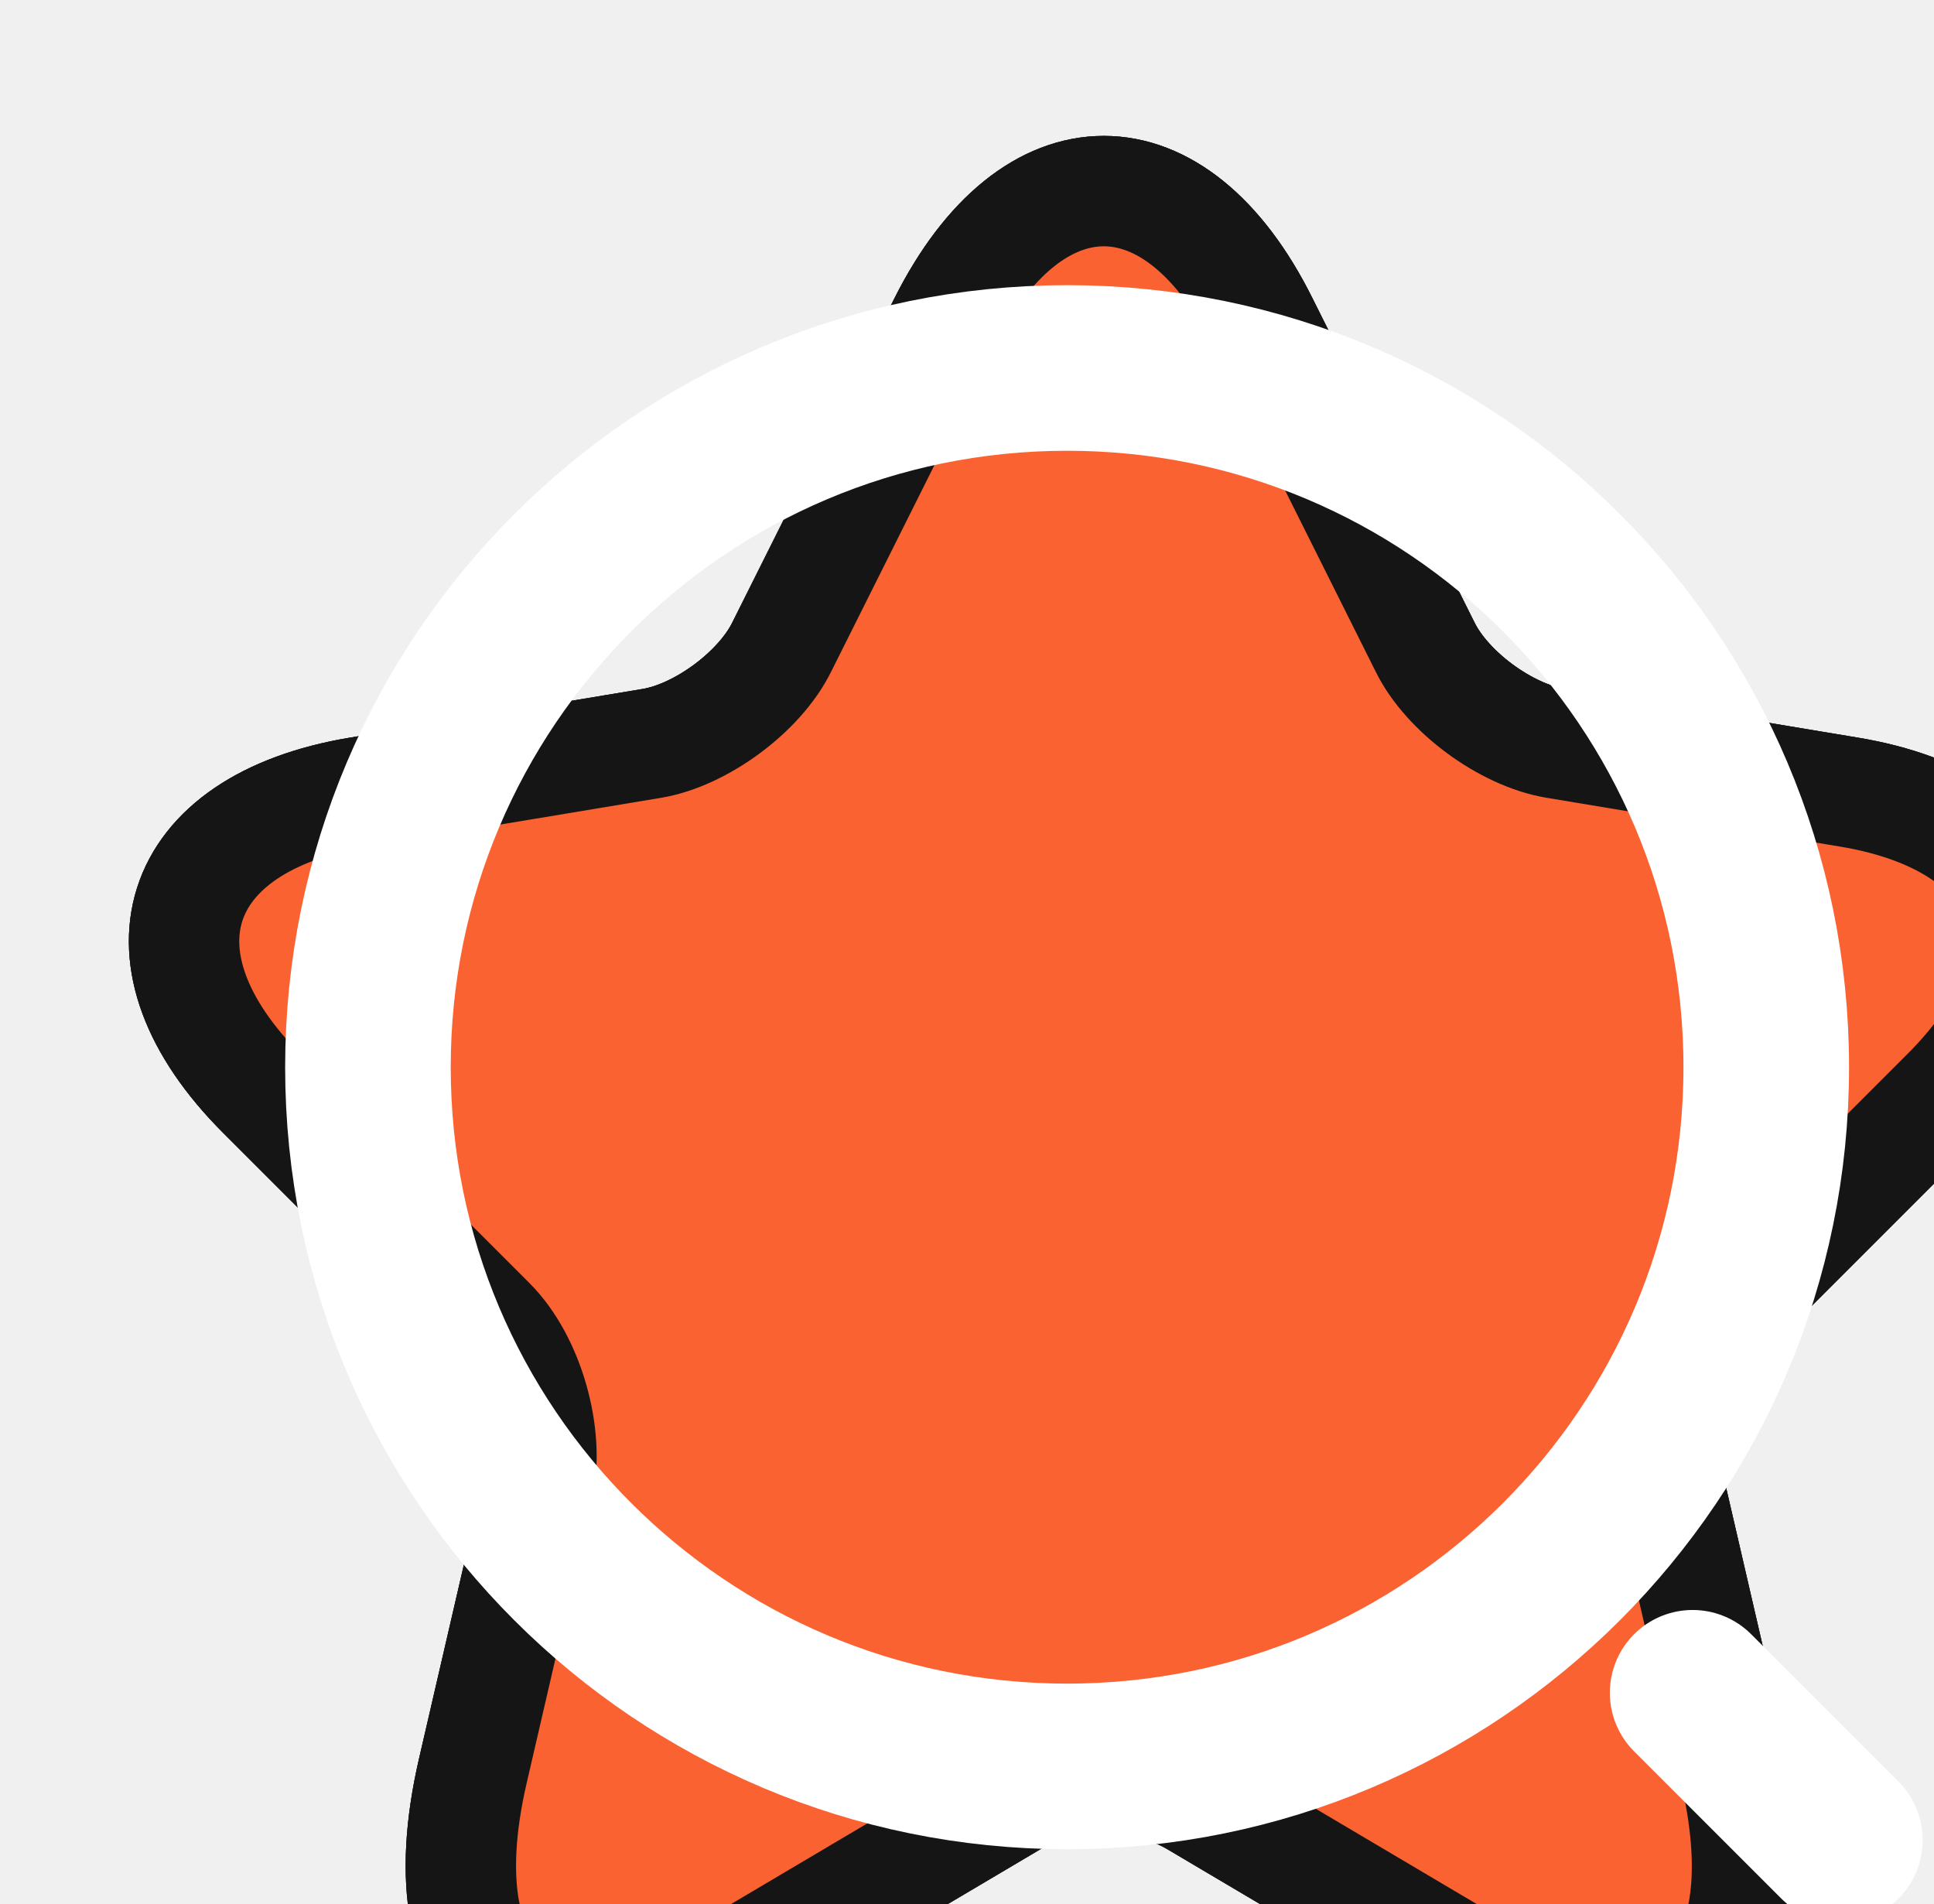
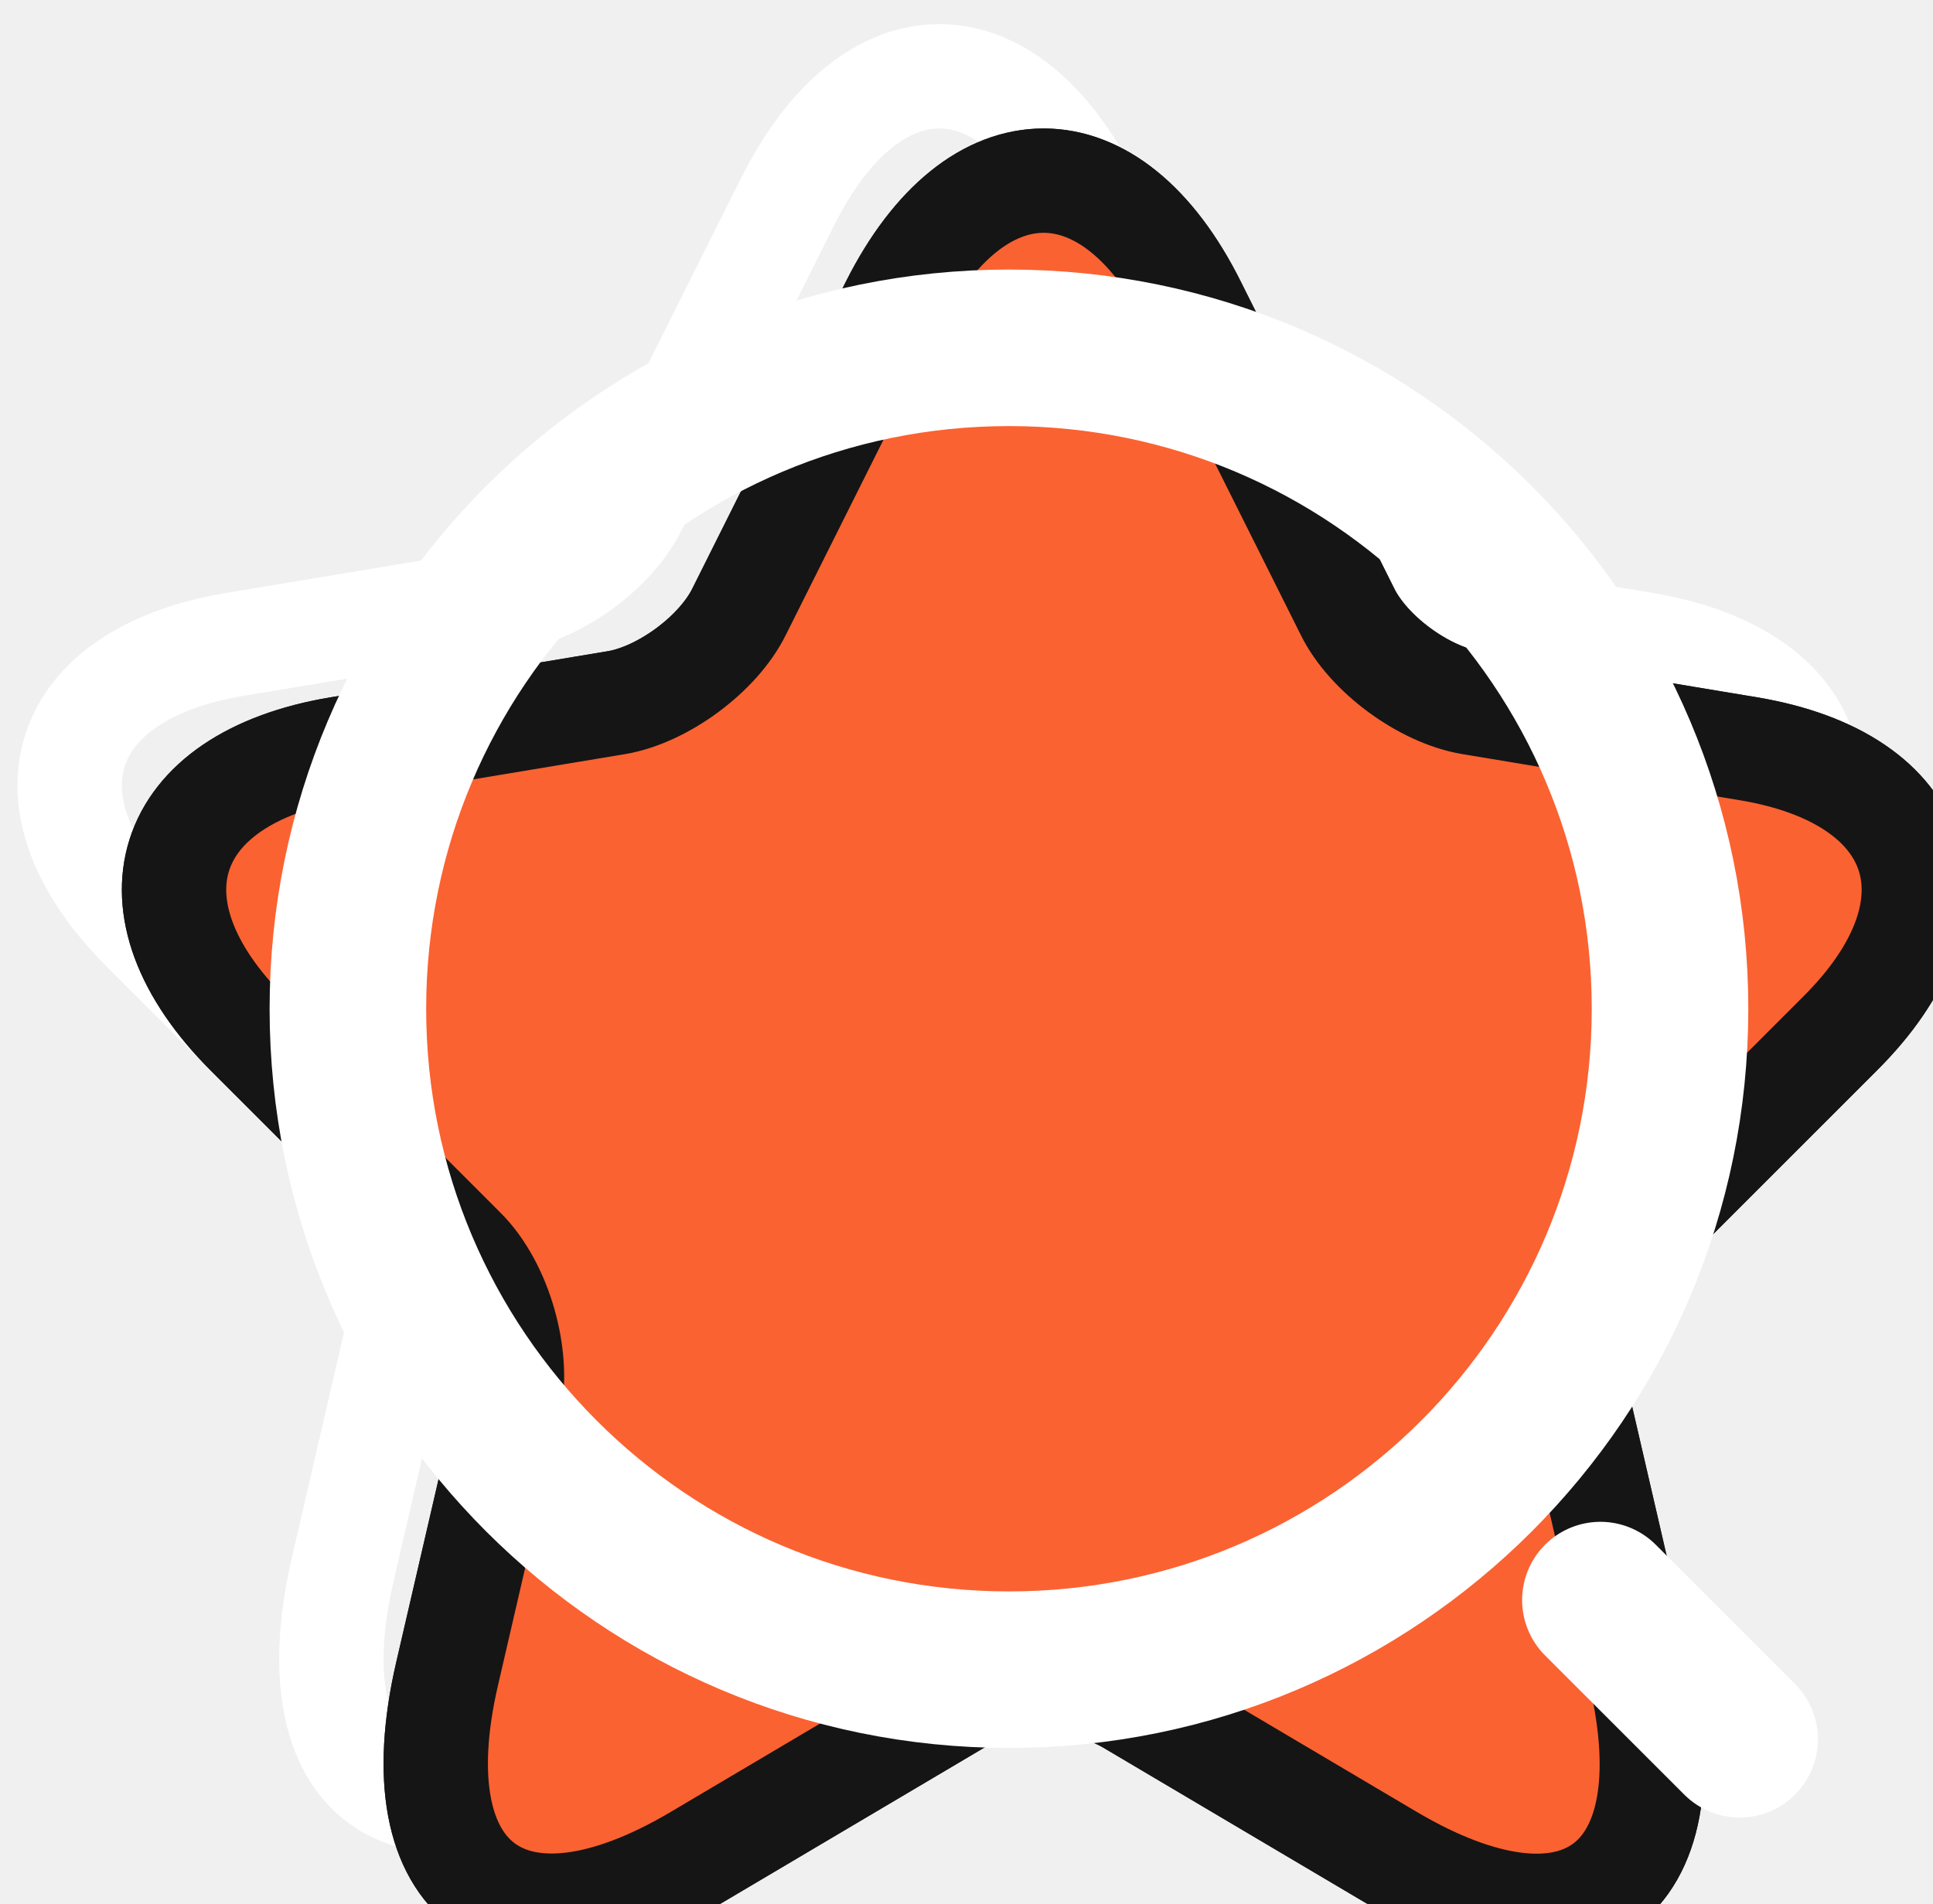
<svg xmlns="http://www.w3.org/2000/svg">
  <symbol id="logo-white" width="360" height="48" viewBox="0 0 360 48" fill="none">
    <path d="M342.786 48C339.181 48 336.096 47.289 333.53 45.867C330.964 44.431 328.996 42.434 327.626 39.878C326.256 37.307 325.571 34.327 325.571 30.937C325.571 27.548 326.256 24.575 327.626 22.018C328.996 19.447 330.964 17.451 333.53 16.029C336.096 14.592 339.181 13.874 342.786 13.874C346.39 13.874 349.475 14.592 352.042 16.029C354.608 17.451 356.576 19.447 357.946 22.018C359.315 24.575 360 27.548 360 30.937C360 34.327 359.315 37.307 357.946 39.878C356.576 42.434 354.608 44.431 352.042 45.867C349.475 47.289 346.39 48 342.786 48ZM342.872 39.21C343.881 39.21 344.754 38.873 345.489 38.197C346.224 37.523 346.794 36.56 347.197 35.311C347.601 34.061 347.803 32.575 347.803 30.851C347.803 29.113 347.601 27.627 347.197 26.391C346.794 25.142 346.224 24.18 345.489 23.505C344.754 22.829 343.881 22.492 342.872 22.492C341.805 22.492 340.89 22.829 340.126 23.505C339.362 24.18 338.778 25.142 338.374 26.391C337.97 27.627 337.768 29.113 337.768 30.851C337.768 32.575 337.97 34.061 338.374 35.311C338.778 36.56 339.362 37.523 340.126 38.197C340.89 38.873 341.805 39.21 342.872 39.21Z" fill="white" />
    <path d="M304.431 48C300.884 48 297.827 47.325 295.261 45.975C292.709 44.611 290.741 42.657 289.357 40.115C287.988 37.558 287.303 34.499 287.303 30.937C287.303 27.519 287.995 24.532 289.379 21.975C290.763 19.418 292.716 17.429 295.239 16.007C297.763 14.585 300.74 13.874 304.171 13.874C306.68 13.874 308.95 14.262 310.983 15.038C313.016 15.813 314.753 16.941 316.195 18.42C317.637 19.885 318.747 21.666 319.525 23.763C320.304 25.86 320.693 28.223 320.693 30.851V33.609H291.022V27.059H309.707C309.693 26.111 309.448 25.278 308.972 24.56C308.511 23.828 307.883 23.26 307.091 22.858C306.312 22.442 305.425 22.233 304.431 22.233C303.465 22.233 302.578 22.442 301.771 22.858C300.963 23.26 300.314 23.82 299.824 24.539C299.348 25.257 299.096 26.097 299.067 27.059V34.126C299.067 35.189 299.291 36.136 299.738 36.969C300.185 37.803 300.826 38.456 301.662 38.93C302.499 39.404 303.508 39.641 304.69 39.641C305.512 39.641 306.262 39.526 306.939 39.296C307.631 39.066 308.222 38.736 308.712 38.305C309.203 37.86 309.563 37.329 309.794 36.711H320.693C320.318 39.009 319.432 41.005 318.033 42.7C316.635 44.381 314.782 45.688 312.475 46.621C310.183 47.54 307.501 48 304.431 48Z" fill="white" />
    <path d="M260.069 47.828C257.704 47.828 255.527 47.21 253.538 45.975C251.562 44.74 249.977 42.865 248.78 40.352C247.598 37.838 247.007 34.671 247.007 30.851C247.007 26.858 247.626 23.612 248.866 21.113C250.121 18.614 251.735 16.783 253.711 15.619C255.7 14.456 257.791 13.874 259.982 13.874C261.626 13.874 263.067 14.162 264.307 14.736C265.547 15.296 266.585 16.05 267.421 16.998C268.258 17.932 268.892 18.959 269.325 20.079H269.498V3.275H281.435V47.397H269.584V41.968H269.325C268.863 43.088 268.2 44.093 267.335 44.984C266.484 45.86 265.446 46.556 264.221 47.074C263.01 47.576 261.626 47.828 260.069 47.828ZM264.48 38.693C265.576 38.693 266.513 38.377 267.292 37.745C268.085 37.099 268.69 36.194 269.108 35.031C269.541 33.853 269.757 32.46 269.757 30.851C269.757 29.214 269.541 27.813 269.108 26.65C268.69 25.472 268.085 24.575 267.292 23.957C266.513 23.325 265.576 23.009 264.48 23.009C263.385 23.009 262.448 23.325 261.669 23.957C260.905 24.575 260.314 25.472 259.896 26.65C259.492 27.813 259.29 29.214 259.29 30.851C259.29 32.488 259.492 33.896 259.896 35.074C260.314 36.237 260.905 37.135 261.669 37.767C262.448 38.384 263.385 38.693 264.48 38.693Z" fill="white" />
    <path d="M228.807 47.397V14.305H240.744V47.397H228.807ZM234.776 10.858C233.161 10.858 231.777 10.327 230.623 9.264C229.47 8.201 228.893 6.923 228.893 5.429C228.893 3.935 229.47 2.657 230.623 1.594C231.777 0.531 233.161 0 234.776 0C236.405 0 237.789 0.531 238.928 1.594C240.081 2.657 240.658 3.935 240.658 5.429C240.658 6.923 240.081 8.201 238.928 9.264C237.789 10.327 236.405 10.858 234.776 10.858Z" fill="white" />
    <path d="M224.193 14.305L213.034 47.397H199.194L188.035 14.305H200.578L205.941 36.194H206.287L211.65 14.305H224.193Z" fill="white" />
    <path d="M150.112 12.926V3.275H188.606V12.926H175.285V47.397H163.434V12.926H150.112Z" fill="white" />
    <path d="M143.174 25.336V34.298H122.413V25.336H143.174Z" fill="white" />
    <path d="M102.148 32.919V14.305H114.086V47.397H102.754V41.106H102.408C101.687 43.217 100.425 44.869 98.623 46.061C96.821 47.239 94.68 47.828 92.2 47.828C89.879 47.828 87.846 47.296 86.102 46.233C84.371 45.171 83.023 43.706 82.058 41.839C81.106 39.971 80.623 37.831 80.609 35.418V14.305H92.546V32.919C92.561 34.557 92.979 35.842 93.8 36.776C94.637 37.709 95.804 38.176 97.304 38.176C98.299 38.176 99.156 37.968 99.877 37.551C100.613 37.12 101.175 36.517 101.564 35.742C101.968 34.952 102.162 34.011 102.148 32.919Z" fill="white" />
    <path d="M57.332 48C53.728 48 50.642 47.289 48.076 45.867C45.51 44.431 43.542 42.434 42.172 39.878C40.803 37.307 40.118 34.327 40.118 30.937C40.118 27.548 40.803 24.575 42.172 22.018C43.542 19.447 45.51 17.451 48.076 16.029C50.642 14.592 53.728 13.874 57.332 13.874C60.936 13.874 64.022 14.592 66.588 16.029C69.154 17.451 71.122 19.447 72.492 22.018C73.862 24.575 74.546 27.548 74.546 30.937C74.546 34.327 73.862 37.307 72.492 39.878C71.122 42.434 69.154 44.431 66.588 45.867C64.022 47.289 60.936 48 57.332 48Z" fill="white" />
    <path d="M0 3.275H13.408L22.058 21.199H22.404L31.055 3.275H44.463L28.2 33.522V47.397H16.263V33.522L0 3.275Z" fill="white" />
    <path d="M69.344 31.5L51.639 41.892V21.108L69.344 31.5Z" fill="#FB6231" />
  </symbol>
  <symbol id="logo-orange" width="240" height="32" viewBox="0 0 240 32" fill="none">
    <path d="M228.524 32C226.121 32 224.064 31.526 222.353 30.578C220.642 29.621 219.33 28.29 218.417 26.585C217.504 24.871 217.048 22.884 217.048 20.625C217.048 18.365 217.504 16.383 218.417 14.679C219.33 12.965 220.642 11.634 222.353 10.686C224.064 9.728 226.121 9.25 228.524 9.25C230.927 9.25 232.984 9.728 234.694 10.686C236.405 11.634 237.717 12.965 238.63 14.679C239.543 16.383 240 18.365 240 20.625C240 22.884 239.543 24.871 238.63 26.585C237.717 28.29 236.405 29.621 234.694 30.578C232.984 31.526 230.927 32 228.524 32ZM228.581 26.14C229.254 26.14 229.836 25.915 230.326 25.465C230.816 25.015 231.196 24.373 231.465 23.54C231.734 22.707 231.869 21.716 231.869 20.567C231.869 19.409 231.734 18.418 231.465 17.594C231.196 16.761 230.816 16.12 230.326 15.67C229.836 15.22 229.254 14.995 228.581 14.995C227.87 14.995 227.26 15.22 226.75 15.67C226.241 16.12 225.852 16.761 225.583 17.594C225.314 18.418 225.179 19.409 225.179 20.567C225.179 21.716 225.314 22.707 225.583 23.54C225.852 24.373 226.241 25.015 226.75 25.465C227.26 25.915 227.87 26.14 228.581 26.14Z" fill="#FB6231" />
    <path d="M202.954 32C200.589 32 198.552 31.55 196.841 30.65C195.139 29.74 193.828 28.438 192.905 26.743C191.992 25.039 191.535 22.999 191.535 20.625C191.535 18.346 191.997 16.354 192.919 14.65C193.842 12.946 195.144 11.619 196.826 10.671C198.508 9.724 200.493 9.25 202.781 9.25C204.453 9.25 205.967 9.508 207.322 10.025C208.677 10.542 209.836 11.294 210.797 12.28C211.758 13.257 212.498 14.444 213.017 15.842C213.536 17.24 213.796 18.815 213.796 20.567V22.406H194.015V18.04H206.472C206.462 17.408 206.298 16.852 205.981 16.373C205.674 15.885 205.256 15.507 204.727 15.239C204.208 14.961 203.617 14.822 202.954 14.822C202.31 14.822 201.719 14.961 201.18 15.239C200.642 15.507 200.21 15.88 199.883 16.359C199.566 16.838 199.397 17.398 199.378 18.04V22.75C199.378 23.459 199.527 24.091 199.825 24.646C200.123 25.202 200.551 25.637 201.108 25.953C201.666 26.269 202.339 26.427 203.127 26.427C203.675 26.427 204.174 26.351 204.626 26.198C205.087 26.044 205.482 25.824 205.808 25.537C206.135 25.24 206.375 24.886 206.529 24.474H213.796C213.546 26.006 212.955 27.337 212.022 28.467C211.09 29.587 209.855 30.458 208.317 31.081C206.789 31.694 205.001 32 202.954 32Z" fill="#FB6231" />
    <path d="M173.379 31.885C171.803 31.885 170.351 31.473 169.025 30.65C167.708 29.826 166.651 28.577 165.853 26.901C165.065 25.226 164.671 23.114 164.671 20.567C164.671 17.905 165.084 15.742 165.911 14.075C166.747 12.409 167.824 11.188 169.14 10.413C170.467 9.637 171.86 9.25 173.321 9.25C174.417 9.25 175.378 9.441 176.205 9.824C177.031 10.197 177.724 10.7 178.281 11.332C178.838 11.954 179.261 12.639 179.55 13.386H179.665V2.183H187.623V31.598H179.723V27.979H179.55C179.242 28.725 178.8 29.396 178.223 29.989C177.656 30.573 176.964 31.038 176.147 31.382C175.34 31.718 174.417 31.885 173.379 31.885ZM176.32 25.795C177.051 25.795 177.675 25.585 178.194 25.163C178.723 24.733 179.127 24.129 179.406 23.354C179.694 22.569 179.838 21.64 179.838 20.567C179.838 19.476 179.694 18.542 179.406 17.767C179.127 16.982 178.723 16.383 178.194 15.971C177.675 15.55 177.051 15.339 176.32 15.339C175.59 15.339 174.965 15.55 174.446 15.971C173.937 16.383 173.542 16.982 173.264 17.767C172.995 18.542 172.86 19.476 172.86 20.567C172.86 21.659 172.995 22.597 173.264 23.382C173.542 24.158 173.937 24.756 174.446 25.178C174.965 25.59 175.59 25.795 176.32 25.795Z" fill="#FB6231" />
    <path d="M152.538 31.598V9.537H160.496V31.598H152.538ZM156.517 7.239C155.441 7.239 154.518 6.885 153.749 6.176C152.98 5.467 152.595 4.615 152.595 3.619C152.595 2.624 152.98 1.771 153.749 1.063C154.518 0.354 155.441 0 156.517 0C157.603 0 158.526 0.354 159.285 1.063C160.054 1.771 160.439 2.624 160.439 3.619C160.439 4.615 160.054 5.467 159.285 6.176C158.526 6.885 157.603 7.239 156.517 7.239Z" fill="#FB6231" />
    <path d="M149.462 9.537L142.023 31.598H132.796L125.357 9.537H133.719L137.294 24.129H137.525L141.1 9.537H149.462Z" fill="#FB6231" />
    <path d="M100.075 8.618V2.183H125.738V8.618H116.857V31.598H108.956V8.618H100.075Z" fill="#FB6231" />
    <path d="M95.449 16.89V22.865H81.609V16.89H95.449Z" fill="#FB6231" />
    <path d="M68.099 21.946V9.537H76.057V31.598H68.502V27.404H68.272C67.791 28.811 66.95 29.913 65.749 30.707C64.547 31.492 63.12 31.885 61.467 31.885C59.919 31.885 58.564 31.531 57.401 30.822C56.248 30.114 55.349 29.137 54.705 27.892C54.071 26.648 53.749 25.221 53.739 23.612V9.537H61.697V21.946C61.707 23.038 61.986 23.895 62.534 24.517C63.091 25.14 63.87 25.451 64.869 25.451C65.532 25.451 66.104 25.312 66.585 25.034C67.075 24.747 67.45 24.345 67.709 23.828C67.979 23.301 68.108 22.674 68.099 21.946Z" fill="#FB6231" />
    <path d="M38.221 32C35.819 32 33.762 31.526 32.051 30.578C30.34 29.621 29.028 28.29 28.115 26.585C27.202 24.871 26.745 22.884 26.745 20.625C26.745 18.365 27.202 16.383 28.115 14.679C29.028 12.965 30.34 11.634 32.051 10.686C33.762 9.728 35.819 9.25 38.221 9.25C40.624 9.25 42.681 9.728 44.392 10.686C46.103 11.634 47.415 12.965 48.328 14.679C49.241 16.383 49.698 18.365 49.698 20.625C49.698 22.884 49.241 24.871 48.328 26.585C47.415 28.29 46.103 29.621 44.392 30.578C42.681 31.526 40.624 32 38.221 32Z" fill="#FB6231" />
    <path d="M0 2.183H8.939L14.706 14.133H14.936L20.703 2.183H29.642L18.8 22.348V31.598H10.842V22.348L0 2.183Z" fill="#FB6231" />
    <path d="M46.23 21L34.426 27.928V14.072L46.23 21Z" fill="white" />
  </symbol>
-   <svg id="star-ow" width="20" height="20" viewBox="0 0 20 20" fill="none">
-     <path d="M11.442 2.925L12.908 5.858C13.108 6.267 13.642 6.658 14.092 6.733L16.75 7.175C18.45 7.458 18.85 8.692 17.625 9.908L15.558 11.975C15.208 12.325 15.017 13 15.125 13.483L15.717 16.042C16.183 18.067 15.108 18.85 13.317 17.792L10.825 16.317C10.375 16.05 9.633 16.05 9.175 16.317L6.683 17.792C4.9 18.85 3.817 18.058 4.283 16.042L4.875 13.483C4.983 13 4.792 12.325 4.442 11.975L2.375 9.908C1.158 8.692 1.55 7.458 3.25 7.175L5.908 6.733C6.35 6.658 6.883 6.267 7.083 5.858L8.55 2.925C9.35 1.333 10.65 1.333 11.442 2.925Z" stroke="#292D32" stroke-linecap="round" stroke-linejoin="round" />
+   <svg id="star-ow" width="18" height="18" viewBox="0 0 18 18" fill="none">
+     <path d="M10.442 1.925L11.908 4.858C12.108 5.267 12.642 5.658 13.092 5.733L15.75 6.175C17.45 6.458 17.85 7.692 16.625 8.908L14.558 10.975C14.208 11.325 14.017 12 14.125 12.483L14.717 15.042C15.183 17.067 14.108 17.85 12.317 16.792L9.825 15.317C9.375 15.05 8.633 15.05 8.175 15.317L5.683 16.792C3.9 17.85 2.817 17.058 3.283 15.042L3.875 12.483C3.983 12 3.792 11.325 3.442 10.975L1.375 8.908C0.158 7.692 0.55 6.458 2.25 6.175L4.908 5.733C5.35 5.658 5.883 5.267 6.083 4.858L7.55 1.925C8.35 0.333 9.65 0.333 10.442 1.925Z" stroke="white" stroke-linecap="round" stroke-linejoin="round" />
  </svg>
  <svg id="star-ob" width="20" height="20" viewBox="0 0 20 20" fill="none">
    <path d="M11.442 2.925L12.908 5.858C13.108 6.267 13.642 6.658 14.092 6.733L16.75 7.175C18.45 7.458 18.85 8.692 17.625 9.908L15.558 11.975C15.208 12.325 15.017 13 15.125 13.483L15.717 16.042C16.183 18.067 15.108 18.85 13.317 17.792L10.825 16.317C10.375 16.05 9.633 16.05 9.175 16.317L6.683 17.792C4.9 18.85 3.817 18.058 4.283 16.042L4.875 13.483C4.983 13 4.792 12.325 4.442 11.975L2.375 9.908C1.158 8.692 1.55 7.458 3.25 7.175L5.908 6.733C6.35 6.658 6.883 6.267 7.083 5.858L8.55 2.925C9.35 1.333 10.65 1.333 11.442 2.925Z" stroke="#292D32" stroke-linecap="round" stroke-linejoin="round" />
  </svg>
  <svg id="star" width="20" height="20" viewBox="0 0 20 20" fill="none">
    <path d="M11.442 2.925L12.908 5.858C13.108 6.267 13.642 6.658 14.092 6.733L16.75 7.175C18.45 7.458 18.85 8.692 17.625 9.908L15.558 11.975C15.208 12.325 15.017 13 15.125 13.483L15.717 16.042C16.183 18.067 15.108 18.85 13.317 17.792L10.825 16.317C10.375 16.05 9.633 16.05 9.175 16.317L6.683 17.792C4.9 18.85 3.817 18.058 4.283 16.042L4.875 13.483C4.983 13 4.792 12.325 4.442 11.975L2.375 9.908C1.158 8.692 1.55 7.458 3.25 7.175L5.908 6.733C6.35 6.658 6.883 6.267 7.083 5.858L8.55 2.925C9.35 1.333 10.65 1.333 11.442 2.925Z" fill="#FB6231" stroke="#151515" stroke-linecap="round" stroke-linejoin="round" />
  </svg>
  <svg id="search" width="20" height="20" viewBox="0 0 20 20" fill="none">
    <path d="M9.667 16C13.164 16 16 13.165 16 9.667C16 6.169 13.164 3.333 9.667 3.333C6.169 3.333 3.333 6.169 3.333 9.667C3.333 13.165 6.169 16 9.667 16Z" stroke="white" stroke-width="1.5" stroke-linecap="round" stroke-linejoin="round" />
    <path d="M16.667 16.667L15.333 15.333" stroke="white" stroke-width="1.5" stroke-linecap="round" stroke-linejoin="round" />
  </svg>
</svg>
